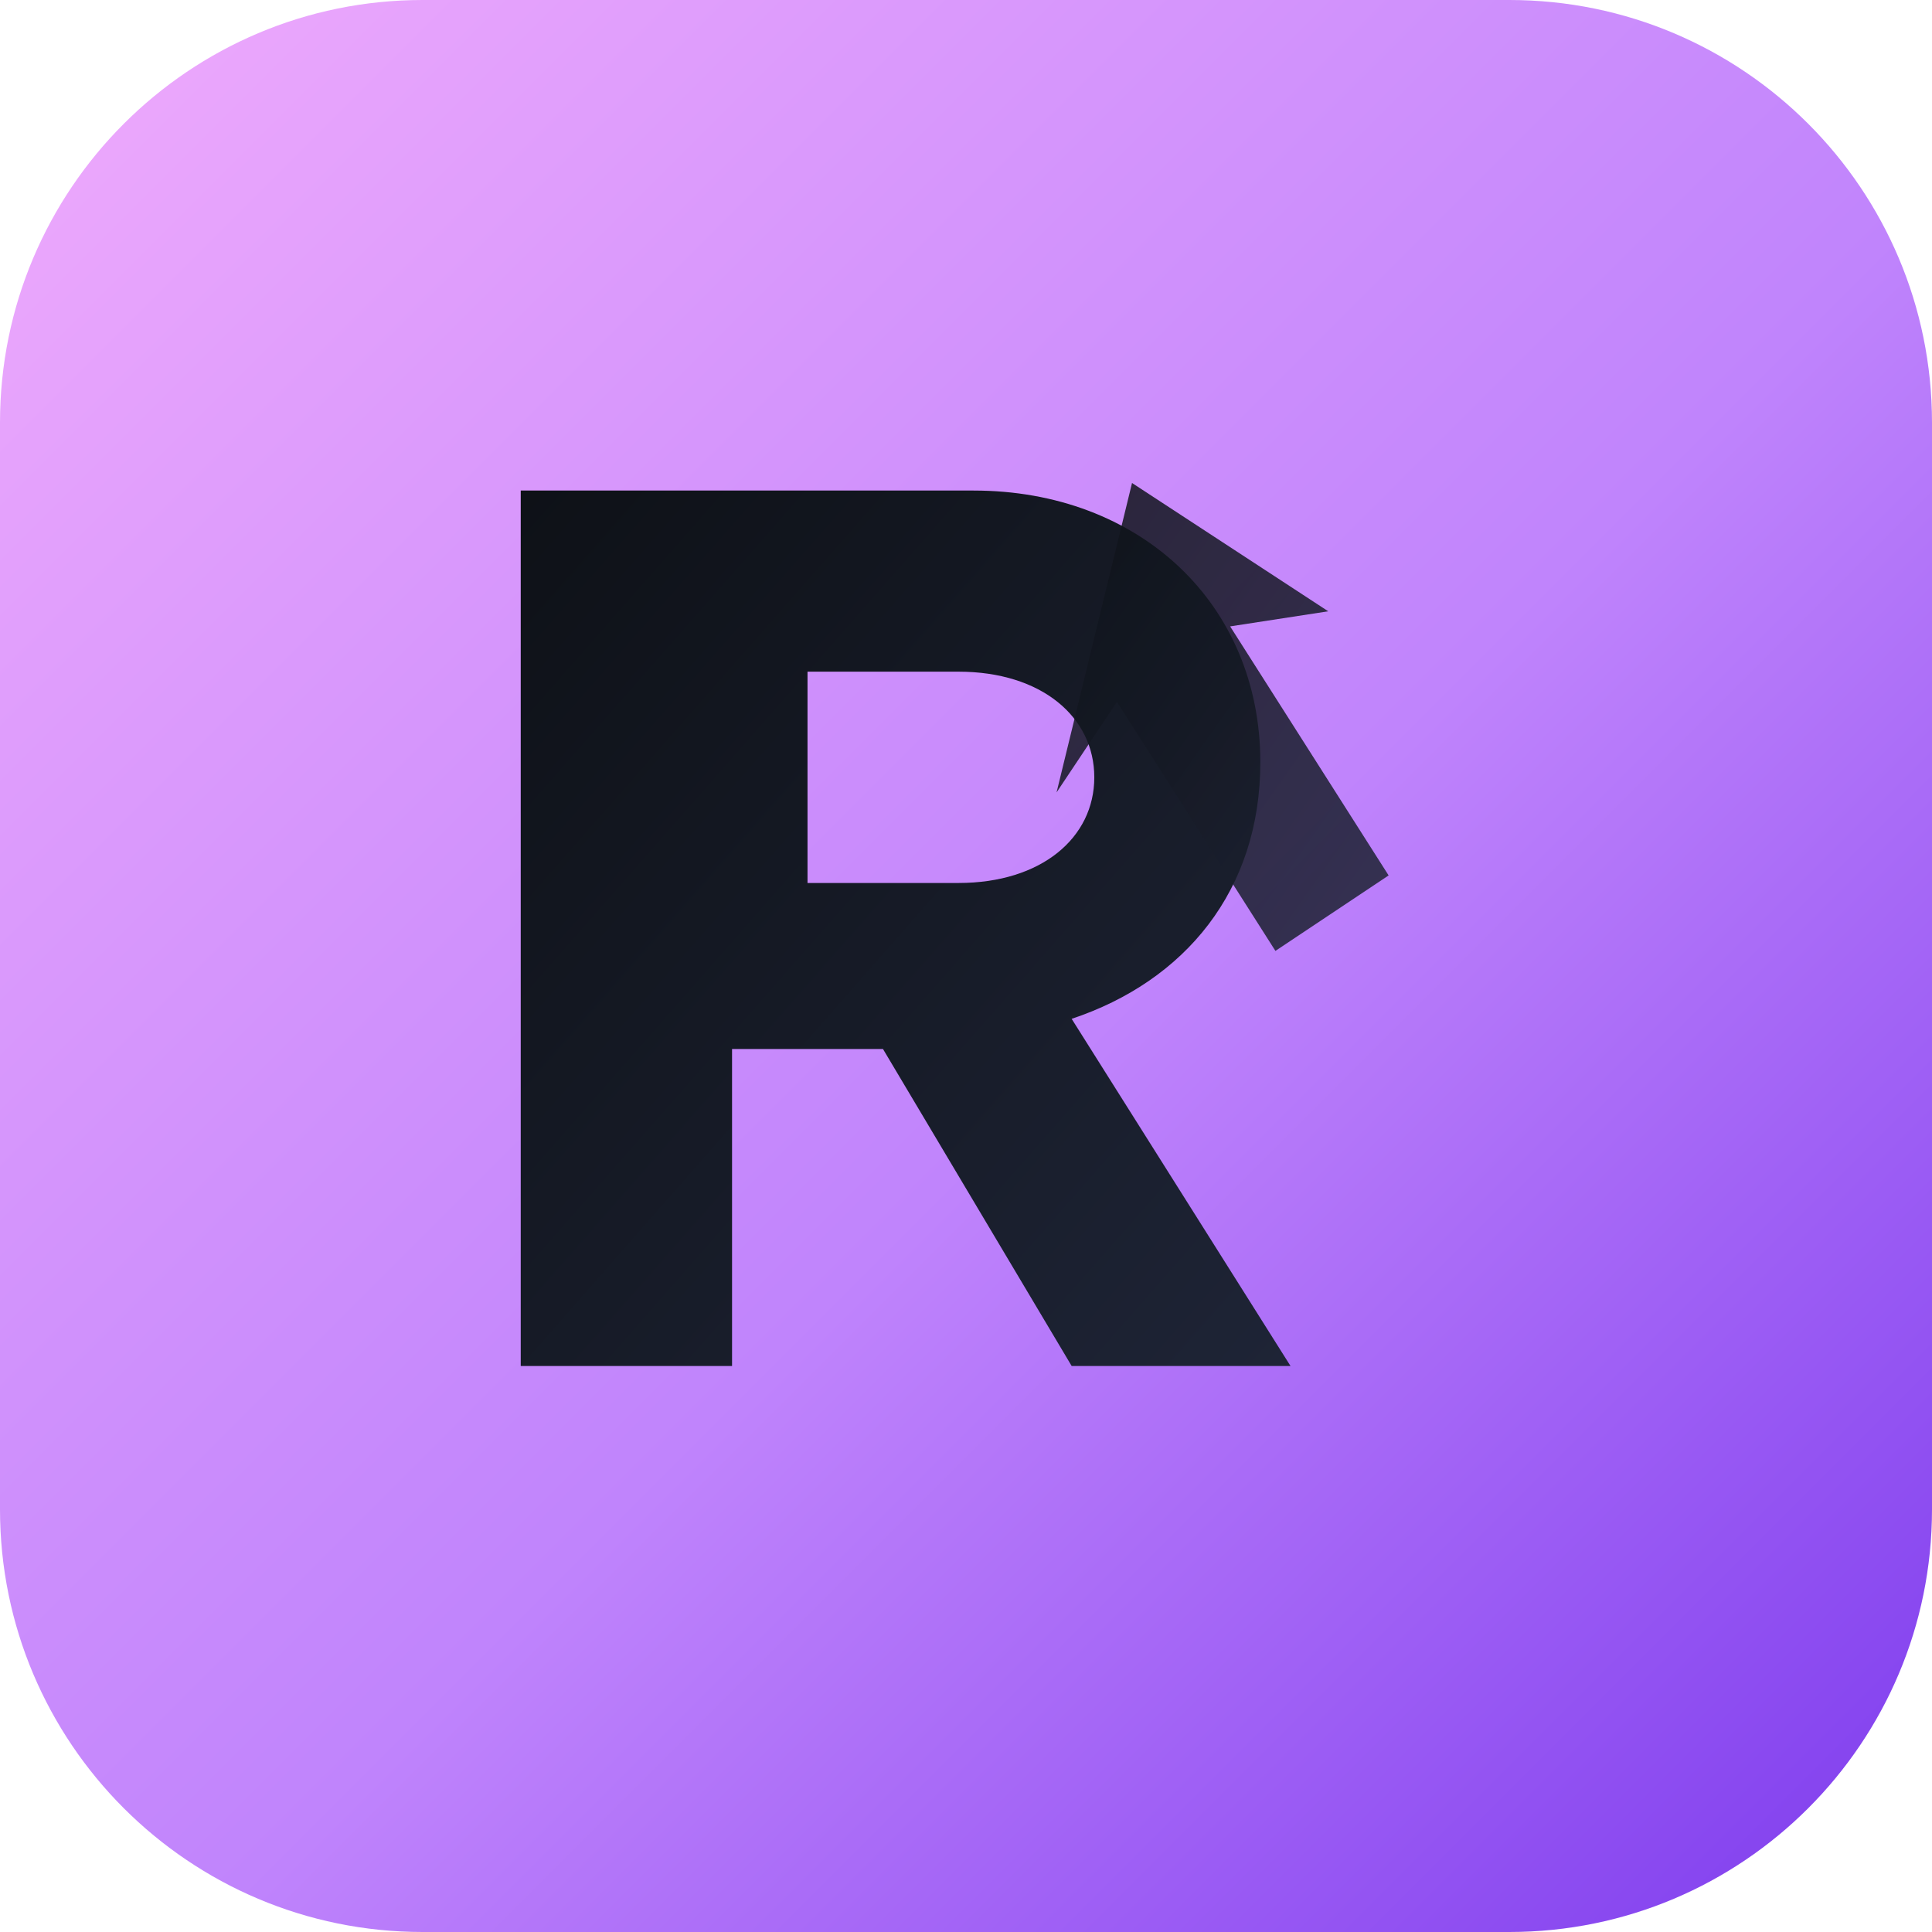
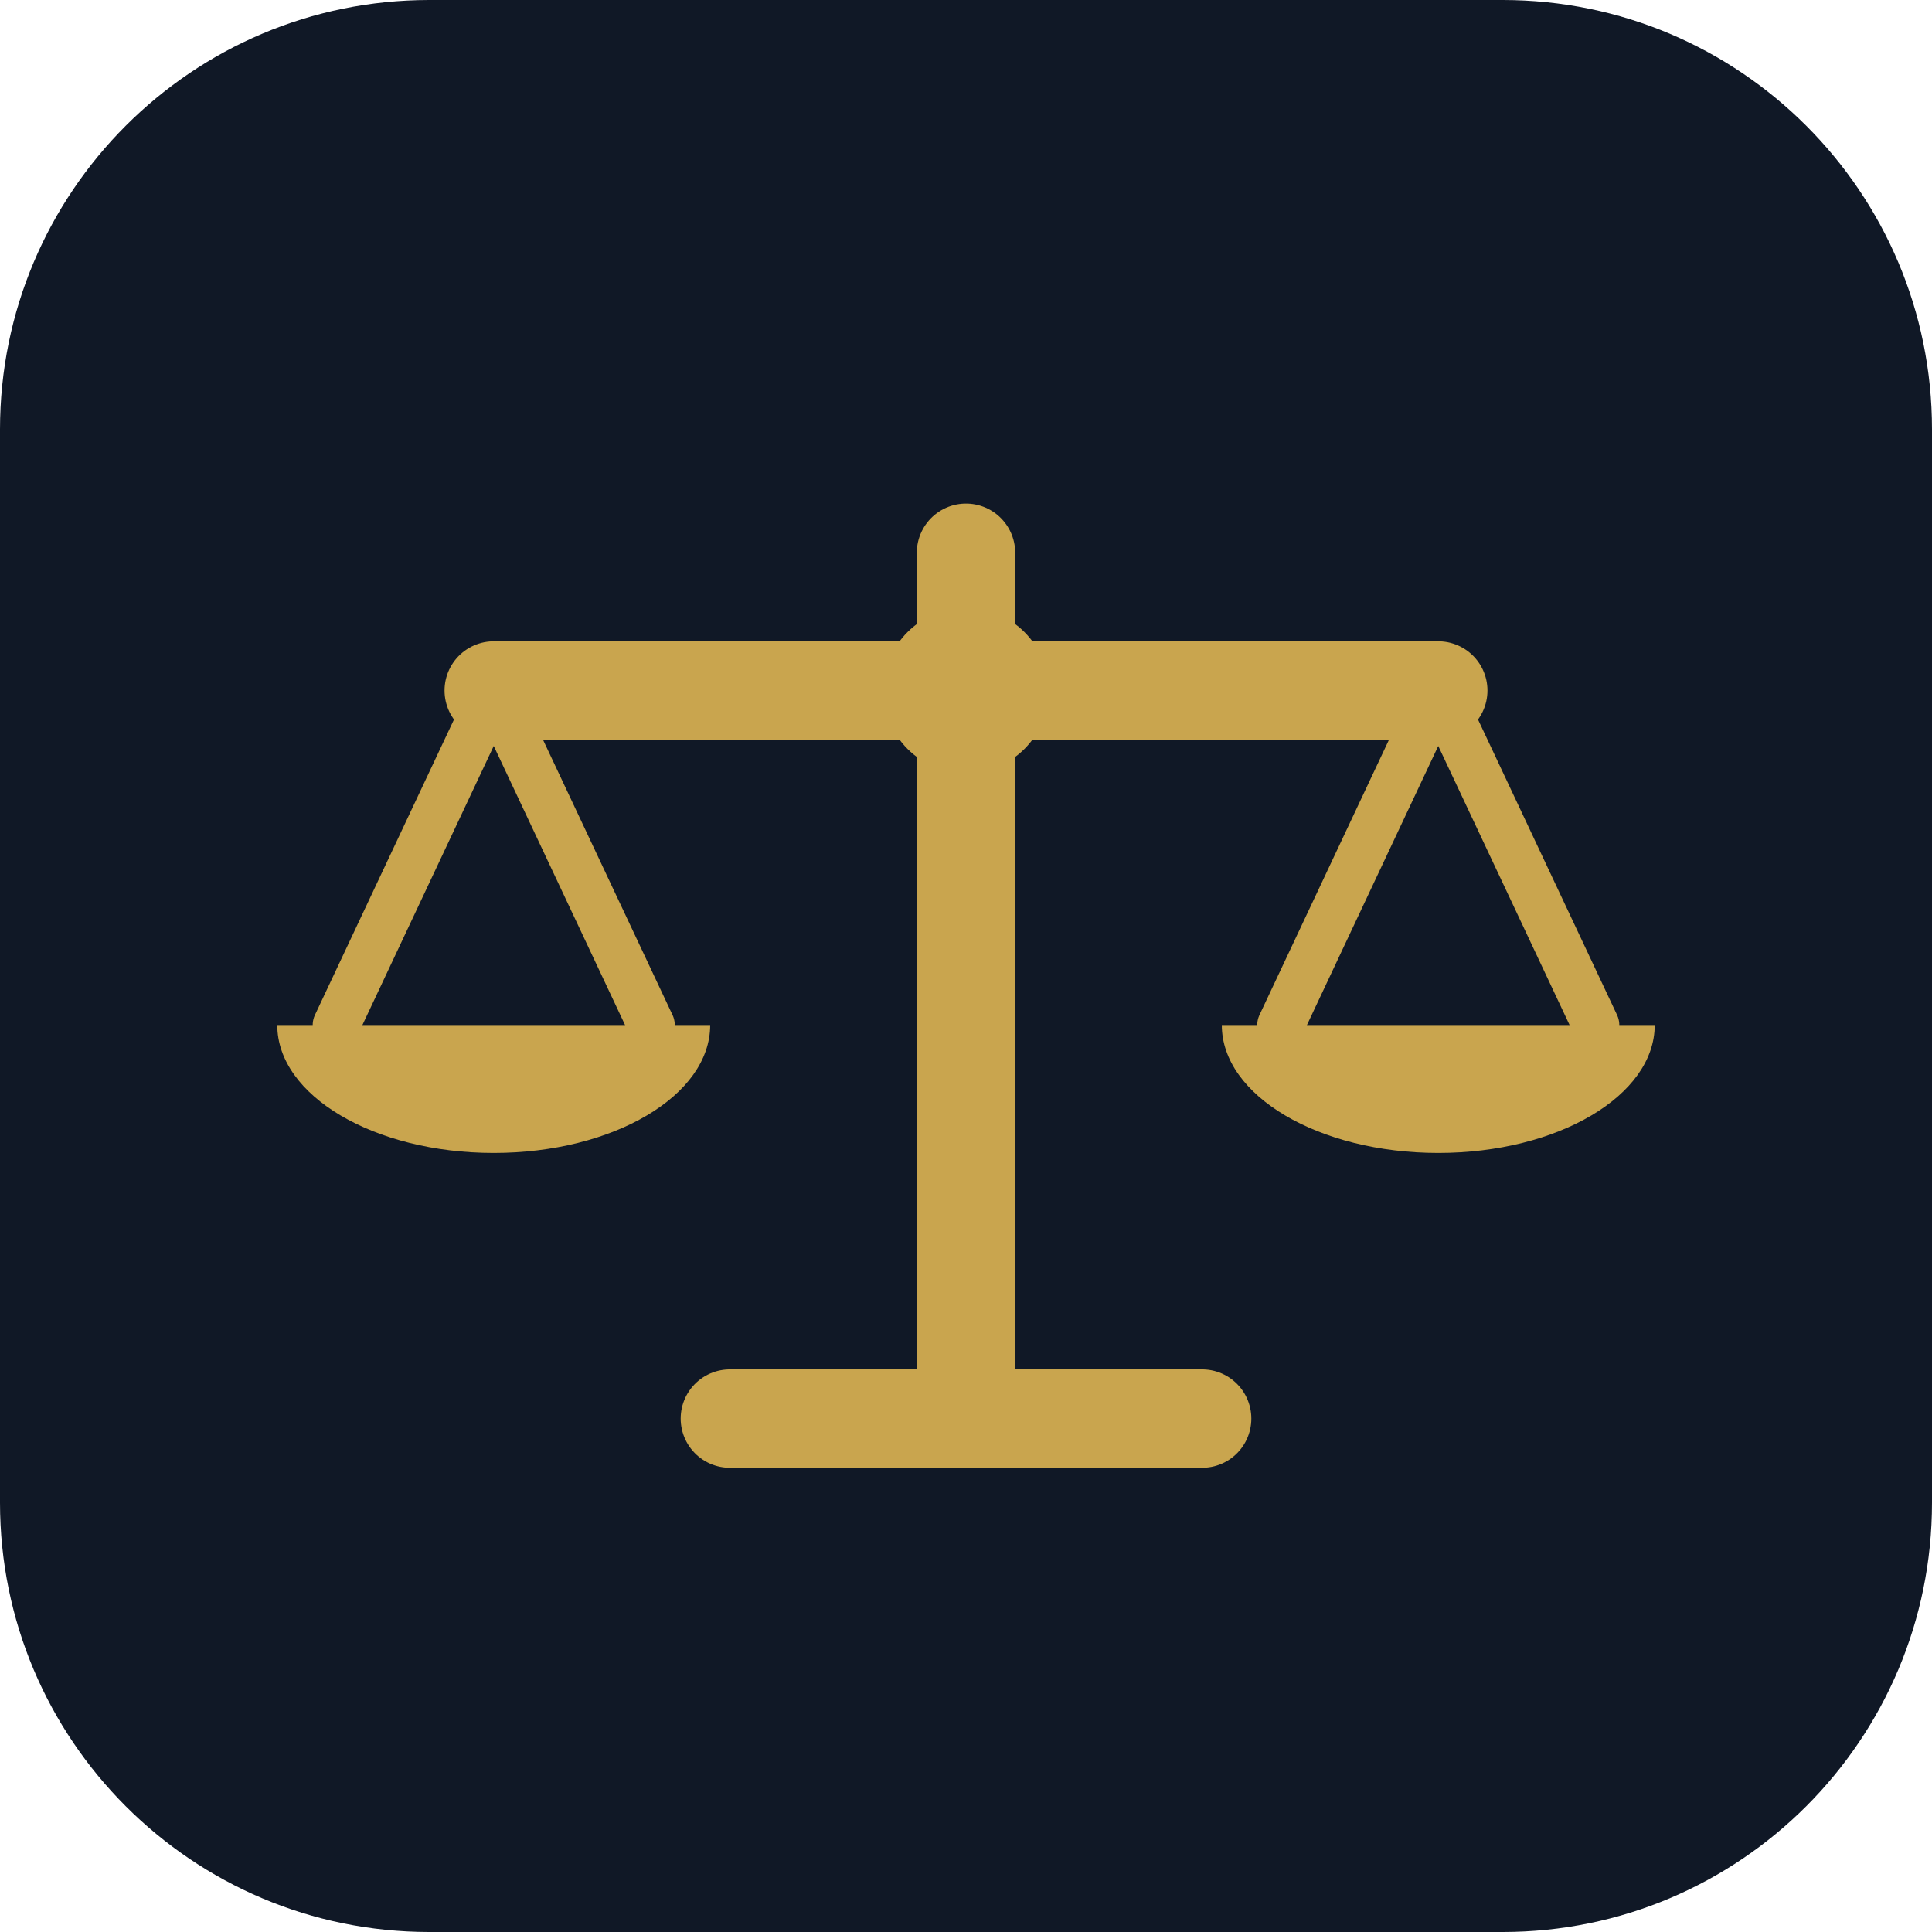
- <svg xmlns="http://www.w3.org/2000/svg" viewBox="0 0 512 512">
-   <defs>
-     <linearGradient id="bg" x1="0" y1="0" x2="1" y2="1">
-       <stop offset="0%" stop-color="#f0abfc" />
-       <stop offset="55%" stop-color="#c084fc" />
-       <stop offset="100%" stop-color="#7c3aed" />
-     </linearGradient>
-     <linearGradient id="bolt" x1="0" y1="0" x2="1" y2="1">
-       <stop offset="0%" stop-color="#0e1117" />
-       <stop offset="100%" stop-color="#1e2436" />
-     </linearGradient>
-   </defs>
-   <rect width="512" height="512" rx="112" fill="url(#bg)" />
-   <path d="M158 130h100c44 0 76 30 76 72 0 34-20 58-50 68l58 92h-58l-50-84h-40v84h-56V130zm56 48v56h40c22 0 36-12 36-28s-14-28-36-28h-40z" fill="url(#bolt)" />
-   <path d="M300 128l52 34-26 4 42 66-30 20-42-66-16 24z" fill="url(#bolt)" opacity=".85" />
+ <svg xmlns="http://www.w3.org/2000/svg" viewBox="0 0 108 108">
+   <rect width="108" height="108" rx="24" fill="#101826" />
+   <g transform="translate(54 54) scale(1.1) translate(-54 -54)">
+     <g fill="none" stroke="#C9A54E" stroke-linecap="round" stroke-linejoin="round">
+       <path d="M54 33V77" stroke-width="5" />
+       <path d="M30 40H78" stroke-width="5" />
+       <path d="M42 77H66" stroke-width="5" />
+       <path d="M30 40L22 57M30 40L38 57M78 40L70 57M78 40L86 57" stroke-width="2.4" />
+     </g>
+     <g fill="#C9A54E">
+       <circle cx="54" cy="40" r="4.2" />
+       <path d="M19 57H41A11 6.5 0 0 1 19 57Z" />
+       <path d="M67 57H89A11 6.5 0 0 1 67 57Z" />
+     </g>
+   </g>
</svg>
